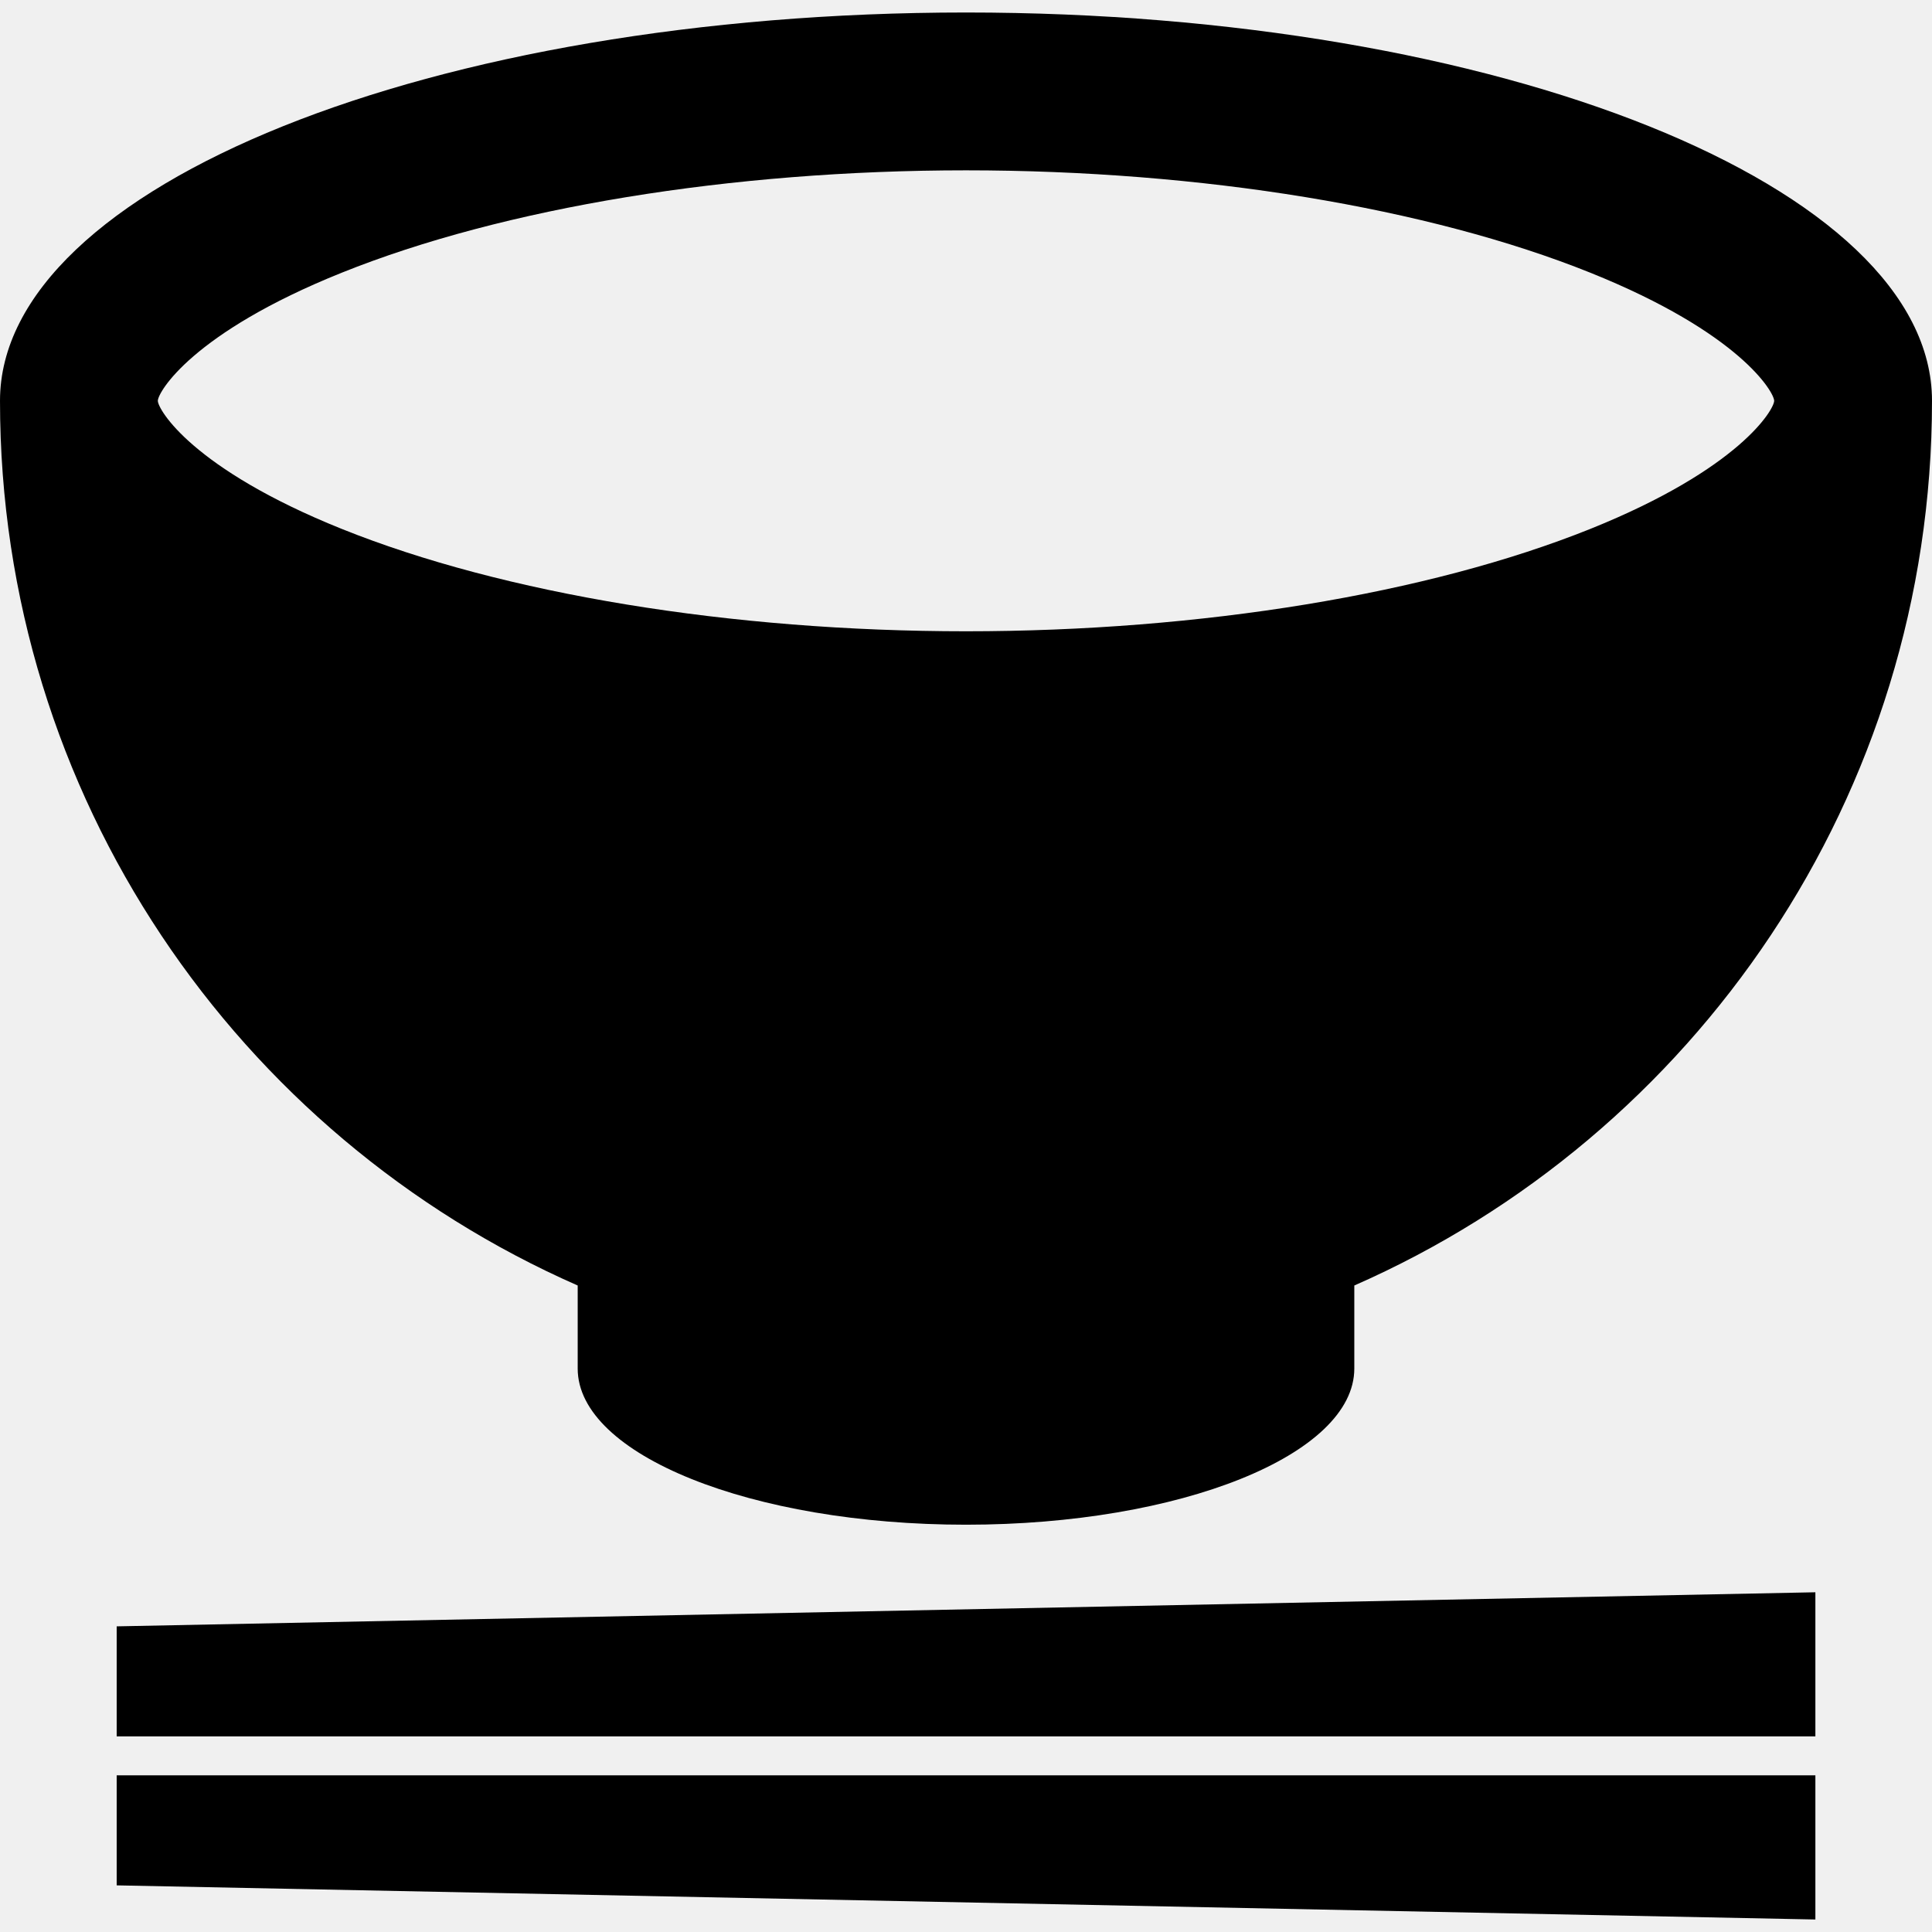
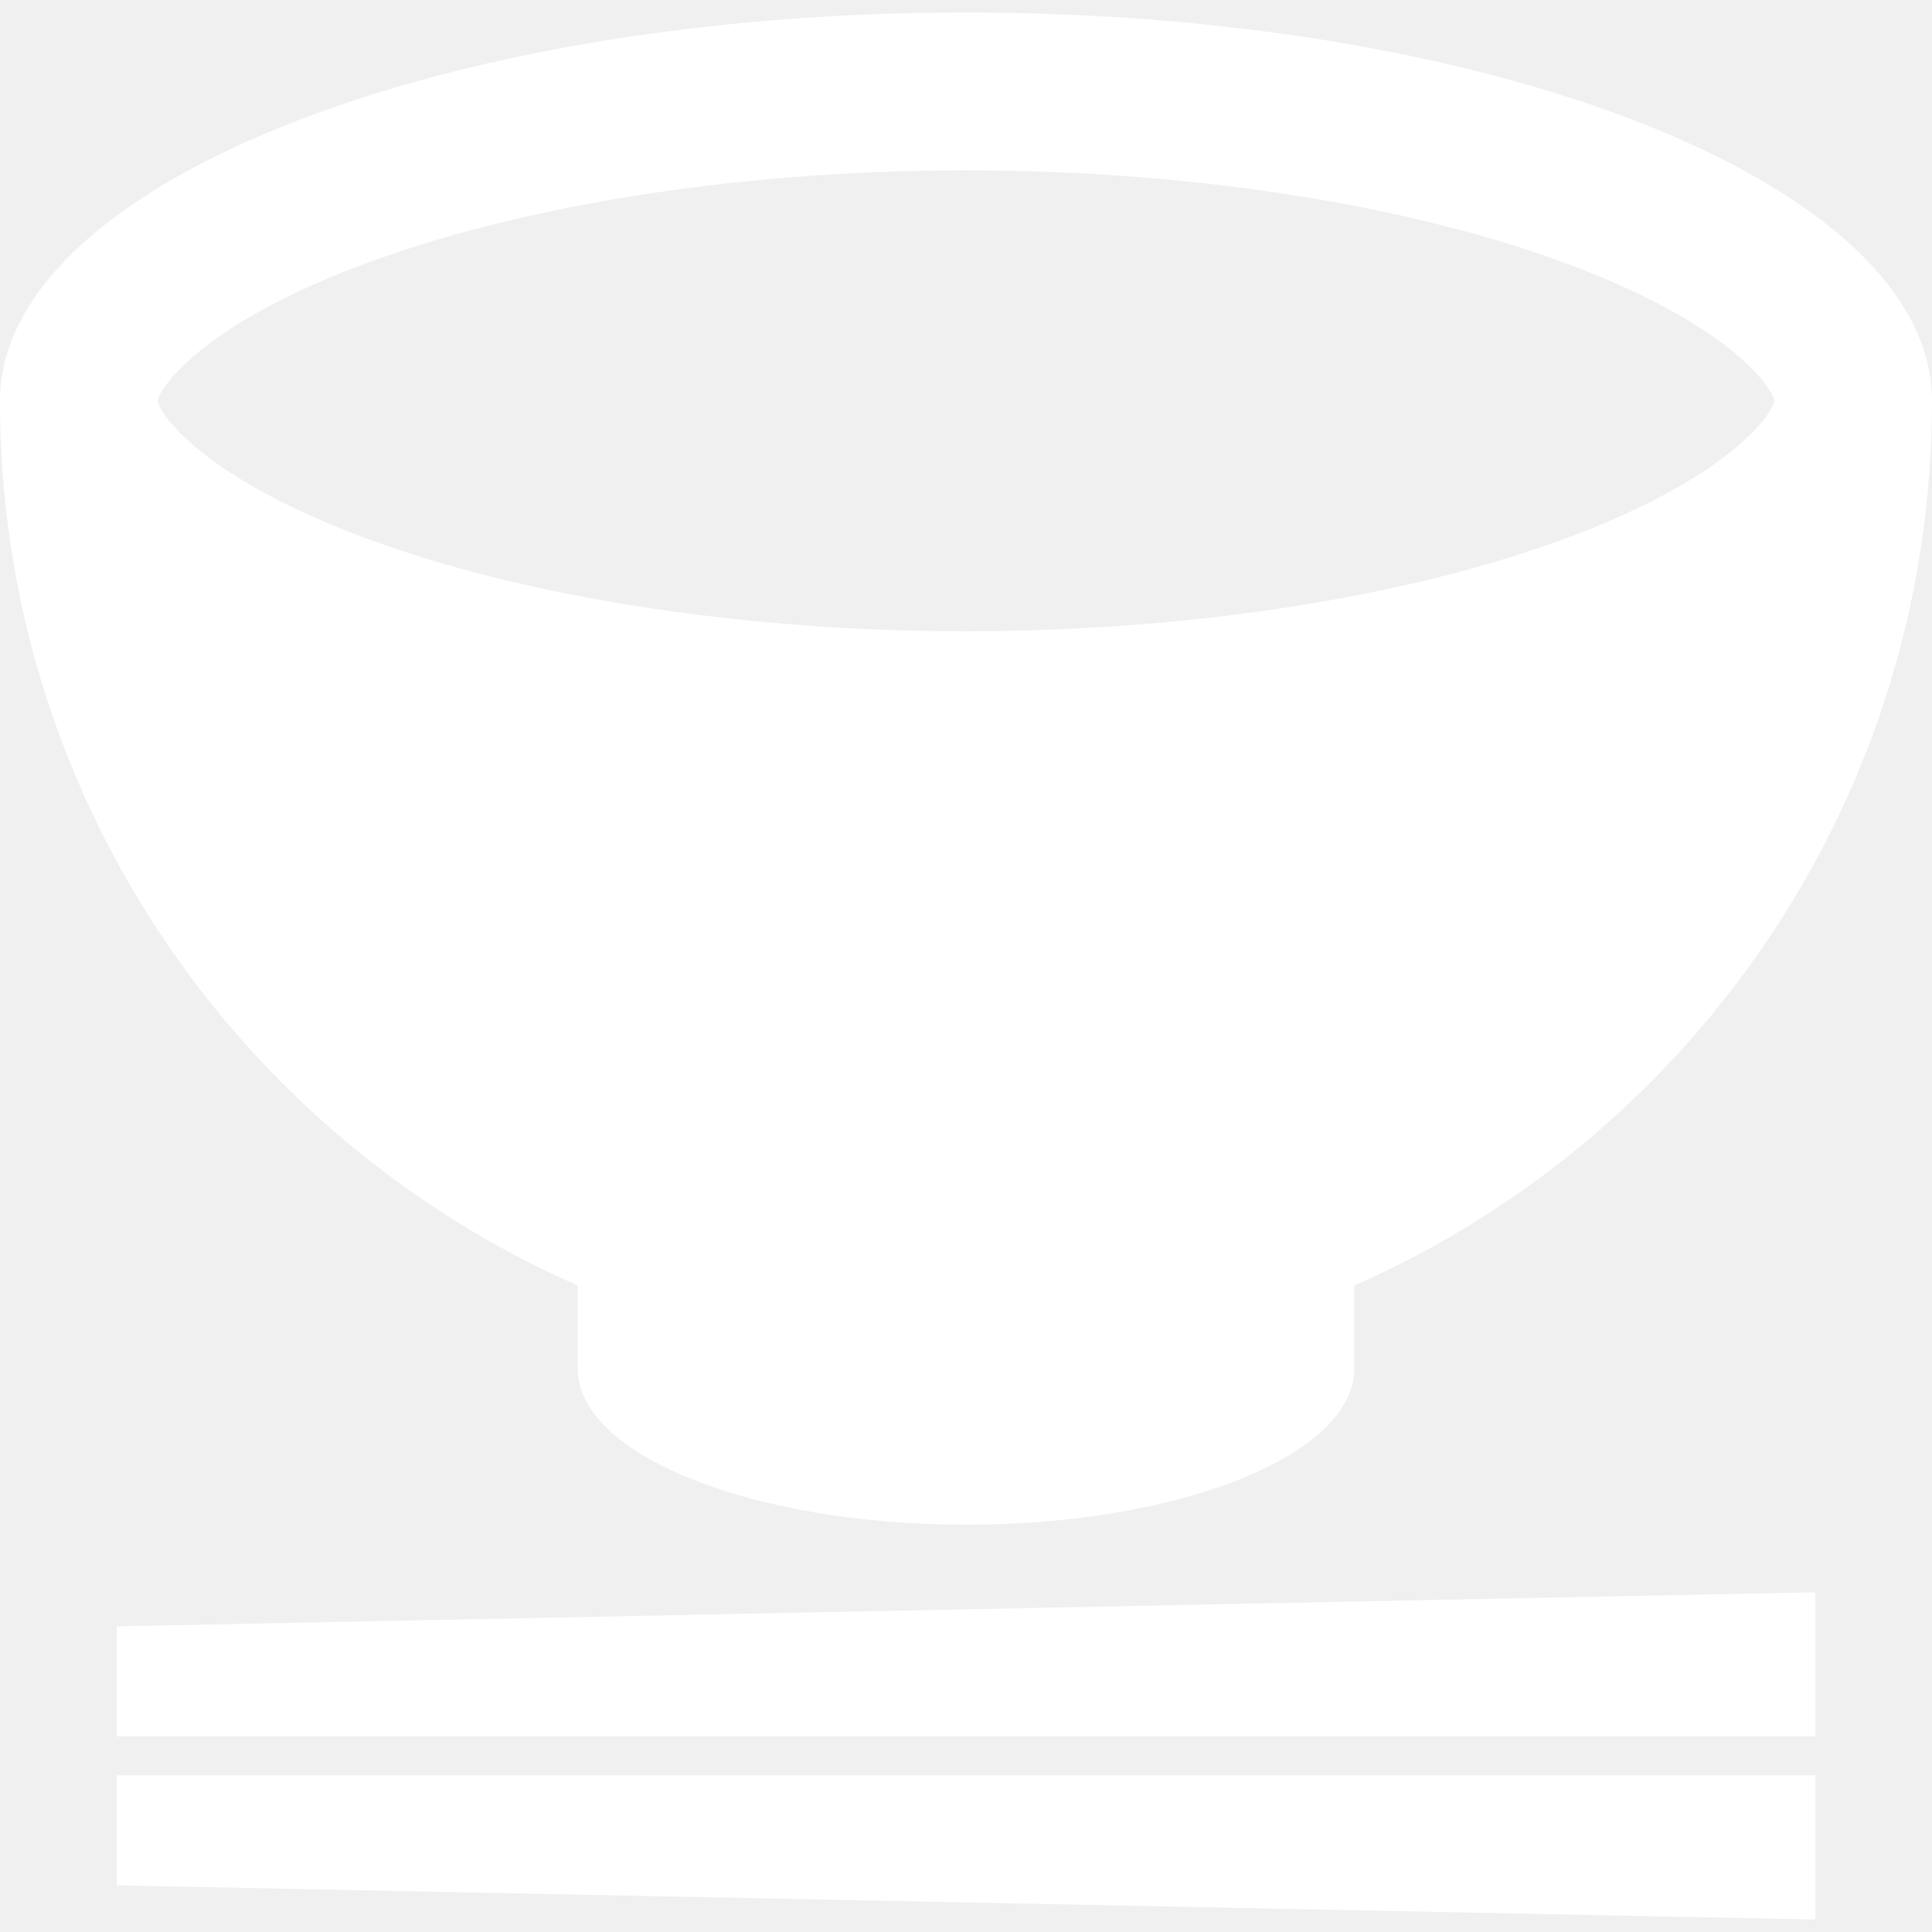
<svg xml:space="preserve" viewBox="0 0 512 512">
-   <path d="M30.922 460.156h450.172v-38.187L30.922 431zm0 39.485 450.172 9.047v-38.204H30.922zm122.172-158.969v22.016c0 22.844 46.078 41.375 102.906 41.375s102.906-18.531 102.906-41.375v-22.016C449.047 301.063 512 211 512 106.219 512 49.391 397.391 3.313 256 3.313 114.625 3.313 0 49.391 0 106.219 0 211 62.969 301.063 153.094 340.672M41.828 106.219c0-2.234 8.984-17.984 48.75-33.953C133.469 55.031 193.75 45.141 256 45.141s122.531 9.891 165.438 27.125c39.75 15.969 48.734 31.719 48.734 33.953s-8.984 17.969-48.734 33.953C378.531 157.406 318.25 167.297 256 167.297s-122.531-9.891-165.422-27.125c-39.765-15.984-48.75-31.719-48.75-33.953" fill="currentColor" />
+   <path d="M30.922 460.156h450.172v-38.187L30.922 431zm0 39.485 450.172 9.047v-38.204H30.922zm122.172-158.969v22.016c0 22.844 46.078 41.375 102.906 41.375s102.906-18.531 102.906-41.375v-22.016C449.047 301.063 512 211 512 106.219 512 49.391 397.391 3.313 256 3.313 114.625 3.313 0 49.391 0 106.219 0 211 62.969 301.063 153.094 340.672M41.828 106.219c0-2.234 8.984-17.984 48.75-33.953C133.469 55.031 193.75 45.141 256 45.141s122.531 9.891 165.438 27.125c39.75 15.969 48.734 31.719 48.734 33.953s-8.984 17.969-48.734 33.953C378.531 157.406 318.25 167.297 256 167.297s-122.531-9.891-165.422-27.125c-39.765-15.984-48.75-31.719-48.75-33.953" fill="#FFFFFF" />
</svg>
